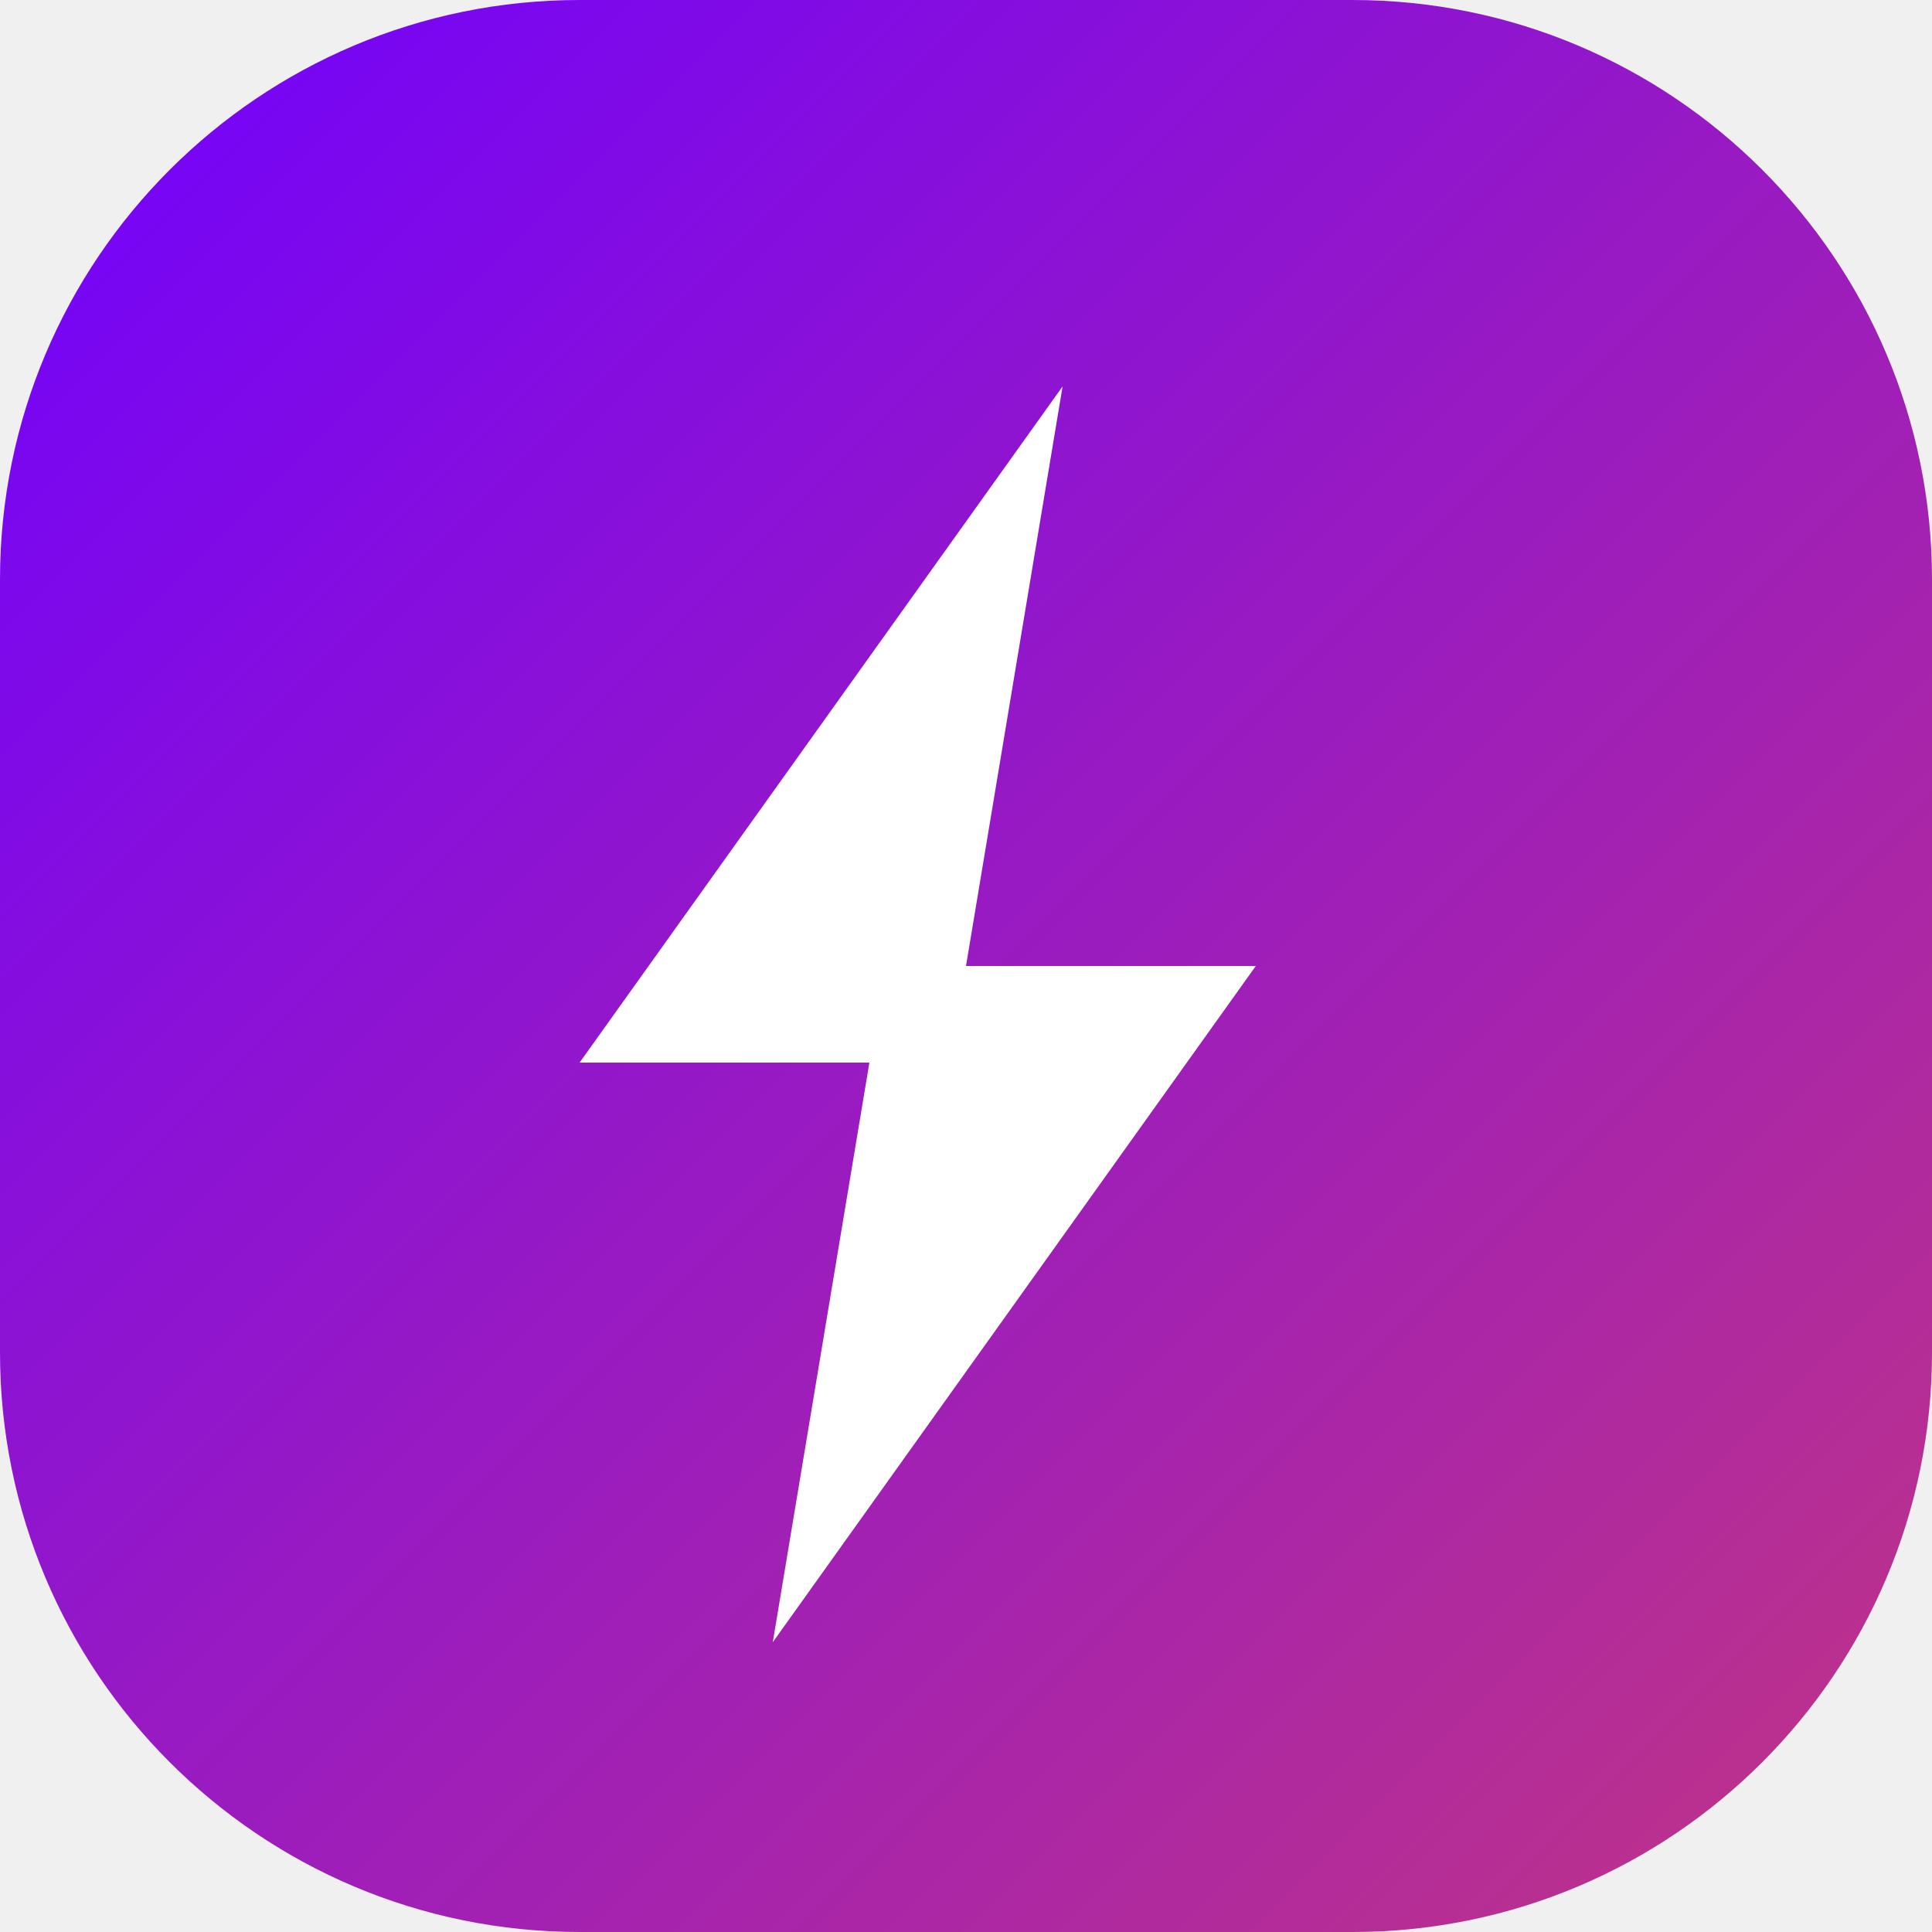
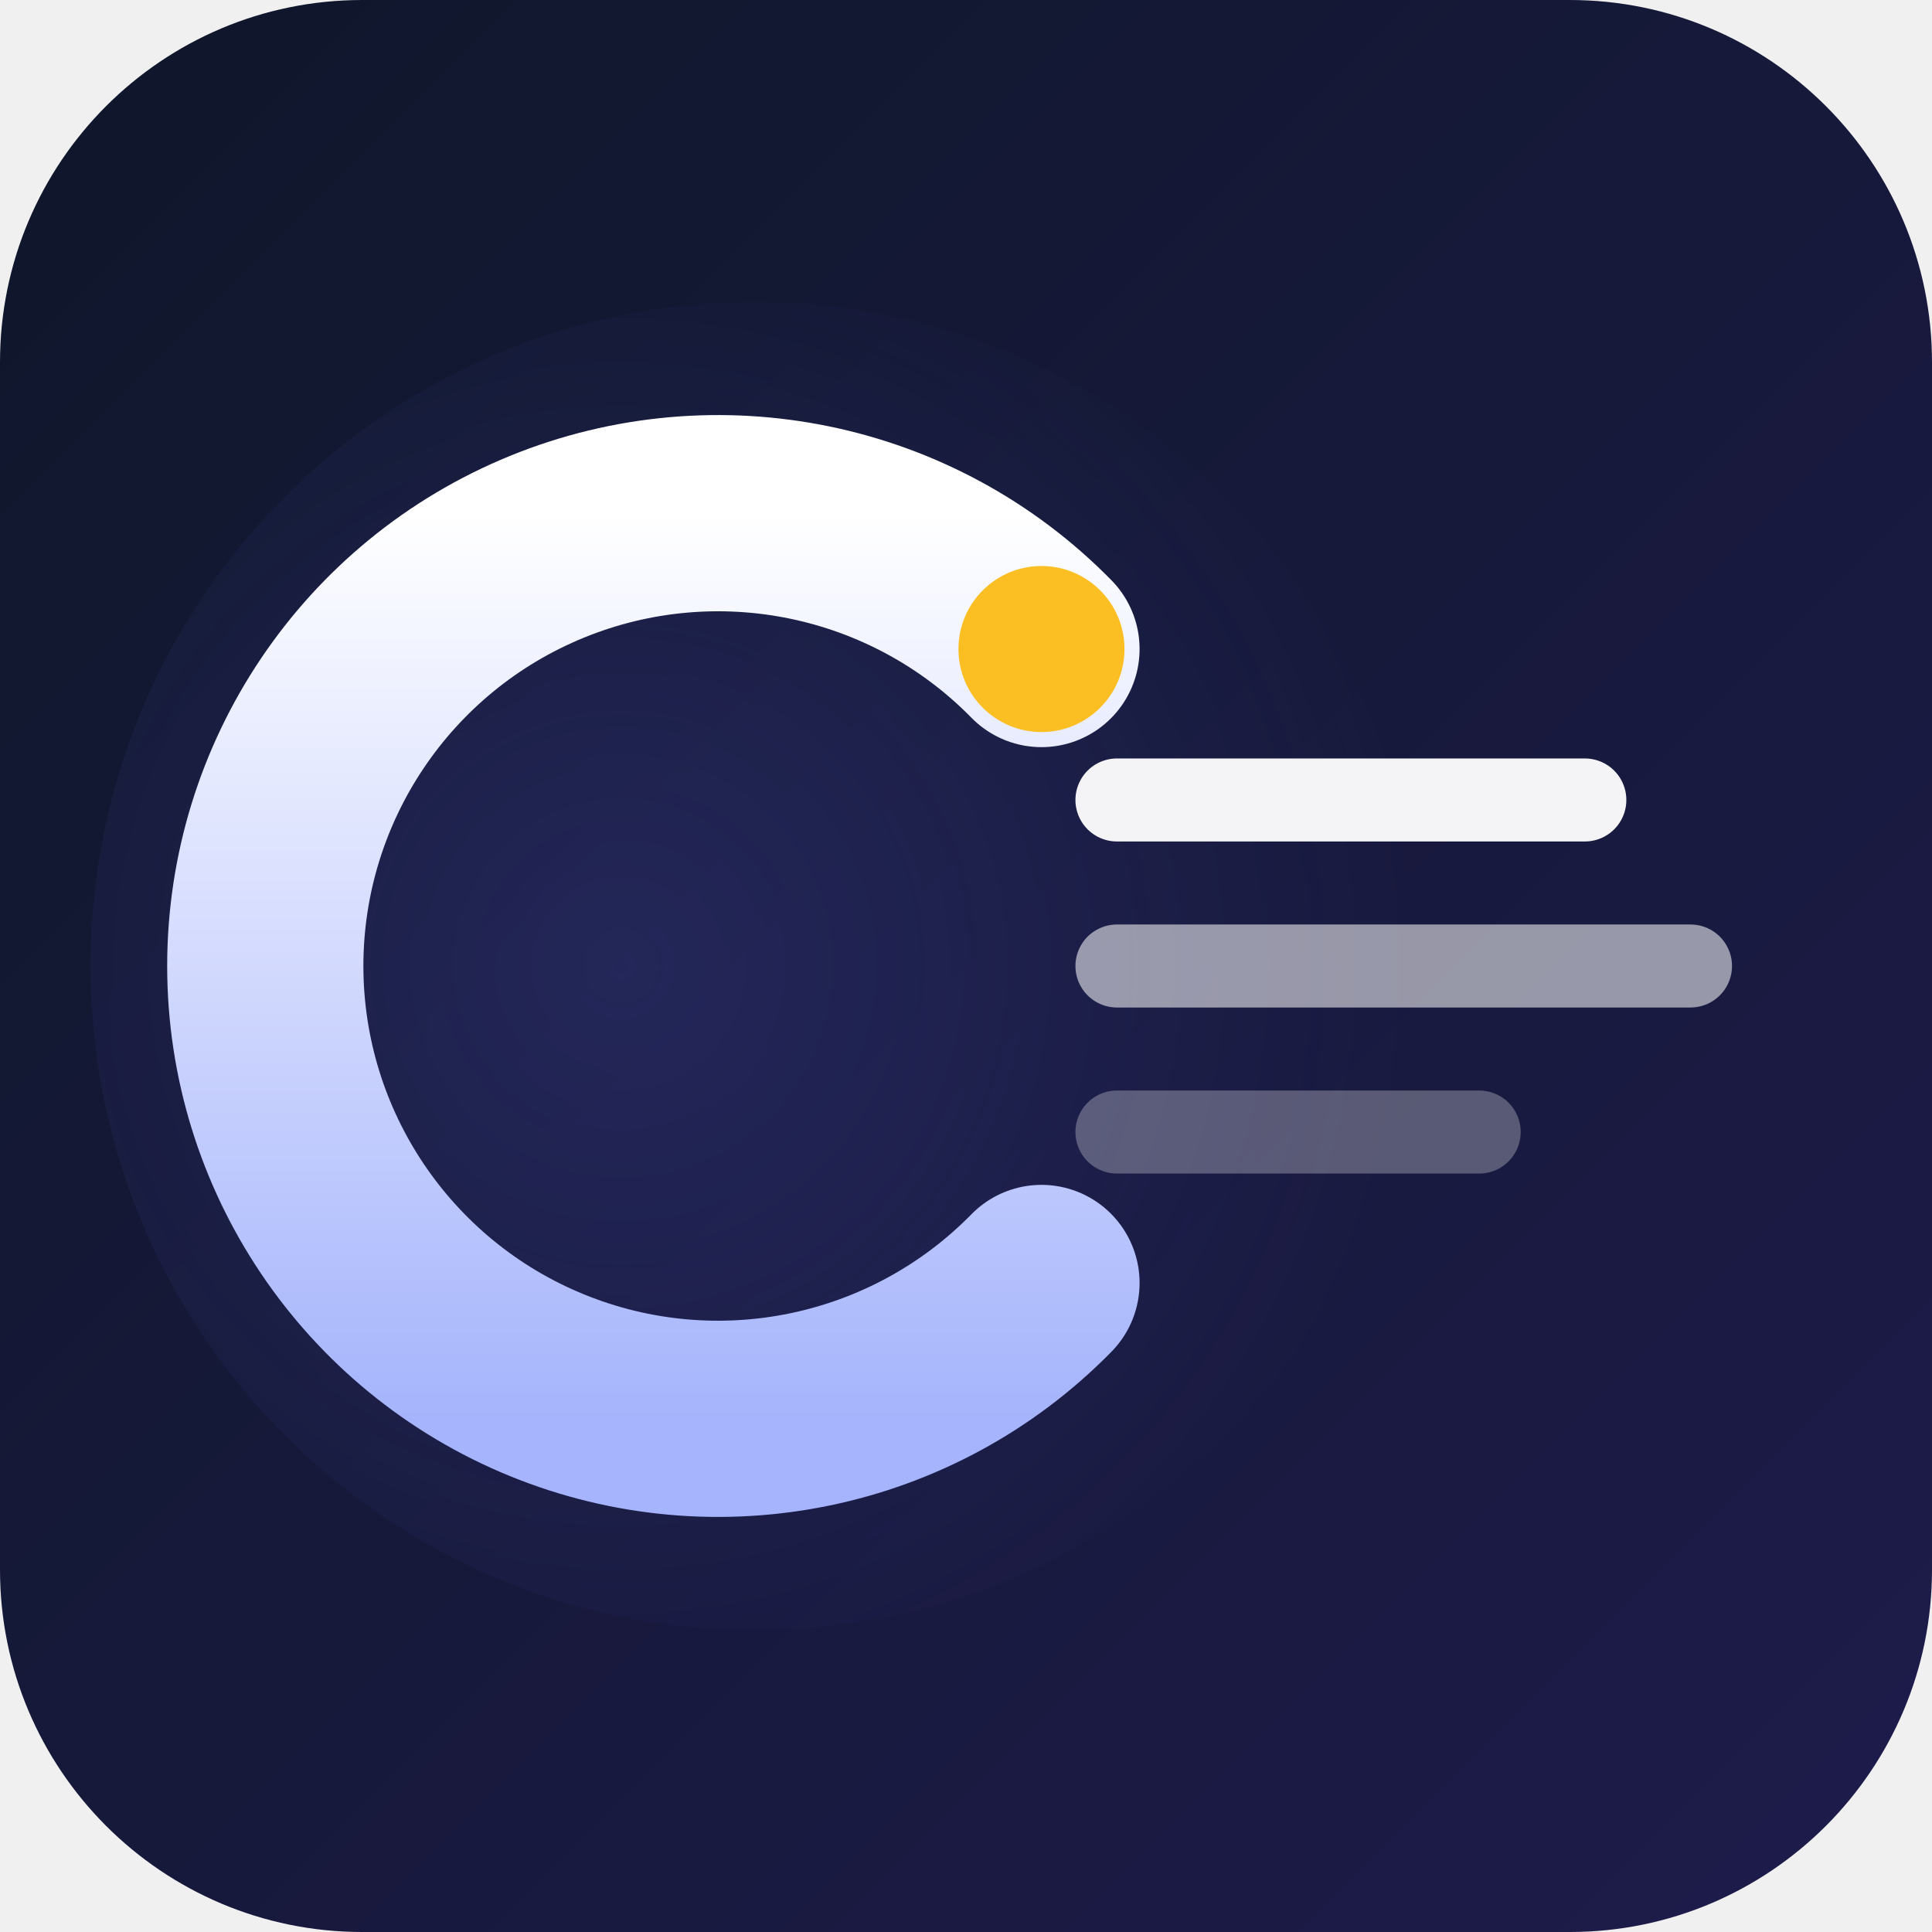
- <svg xmlns="http://www.w3.org/2000/svg" width="100" height="100" viewBox="0 0 100 100">
+ <svg xmlns="http://www.w3.org/2000/svg" width="128" height="128" viewBox="0 0 128 128">
  <defs>
-     <linearGradient id="logoGrad" x1="0" y1="0" x2="1" y2="1">
-       <stop offset="0%" stop-color="#7000ff" />
-       <stop offset="100%" stop-color="#c13584" />
+     <linearGradient id="bg" x1="0" y1="0" x2="1" y2="1">
+       <stop offset="0%" stop-color="#0f172a" />
+       <stop offset="100%" stop-color="#1e1b4b" />
    </linearGradient>
+     <linearGradient id="cGrad" x1="0" y1="0" x2="0" y2="1">
+       <stop offset="0%" stop-color="#ffffff" />
+       <stop offset="100%" stop-color="#a5b4fc" />
+     </linearGradient>
+     <radialGradient id="glow" cx="40%" cy="50%" r="60%">
+       <stop offset="0%" stop-color="#6366f1" stop-opacity="0.18" />
+       <stop offset="100%" stop-color="#6366f1" stop-opacity="0" />
+     </radialGradient>
  </defs>
-   <rect width="100" height="100" rx="30" fill="url(#logoGrad)" />
-   <path d="M55 20 L30 55 H45 L40 85 L65 50 H50 L55 20Z" fill="white" />
+   <rect width="128" height="128" rx="24" fill="url(#bg)" />
+   <ellipse cx="50" cy="64" rx="44" ry="44" fill="url(#glow)" />
+   <path d="M 69 43 A 30 30 0 1 0 69 85" fill="none" stroke="url(#cGrad)" stroke-width="13" stroke-linecap="round" />
+   <line x1="74" y1="53" x2="105" y2="53" stroke="white" stroke-width="5.5" stroke-linecap="round" opacity="0.95" />
+   <line x1="74" y1="64" x2="112" y2="64" stroke="white" stroke-width="5.5" stroke-linecap="round" opacity="0.55" />
+   <line x1="74" y1="75" x2="98" y2="75" stroke="white" stroke-width="5.5" stroke-linecap="round" opacity="0.28" />
+   <circle cx="69" cy="43" r="5.5" fill="#fbbf24" />
</svg>
